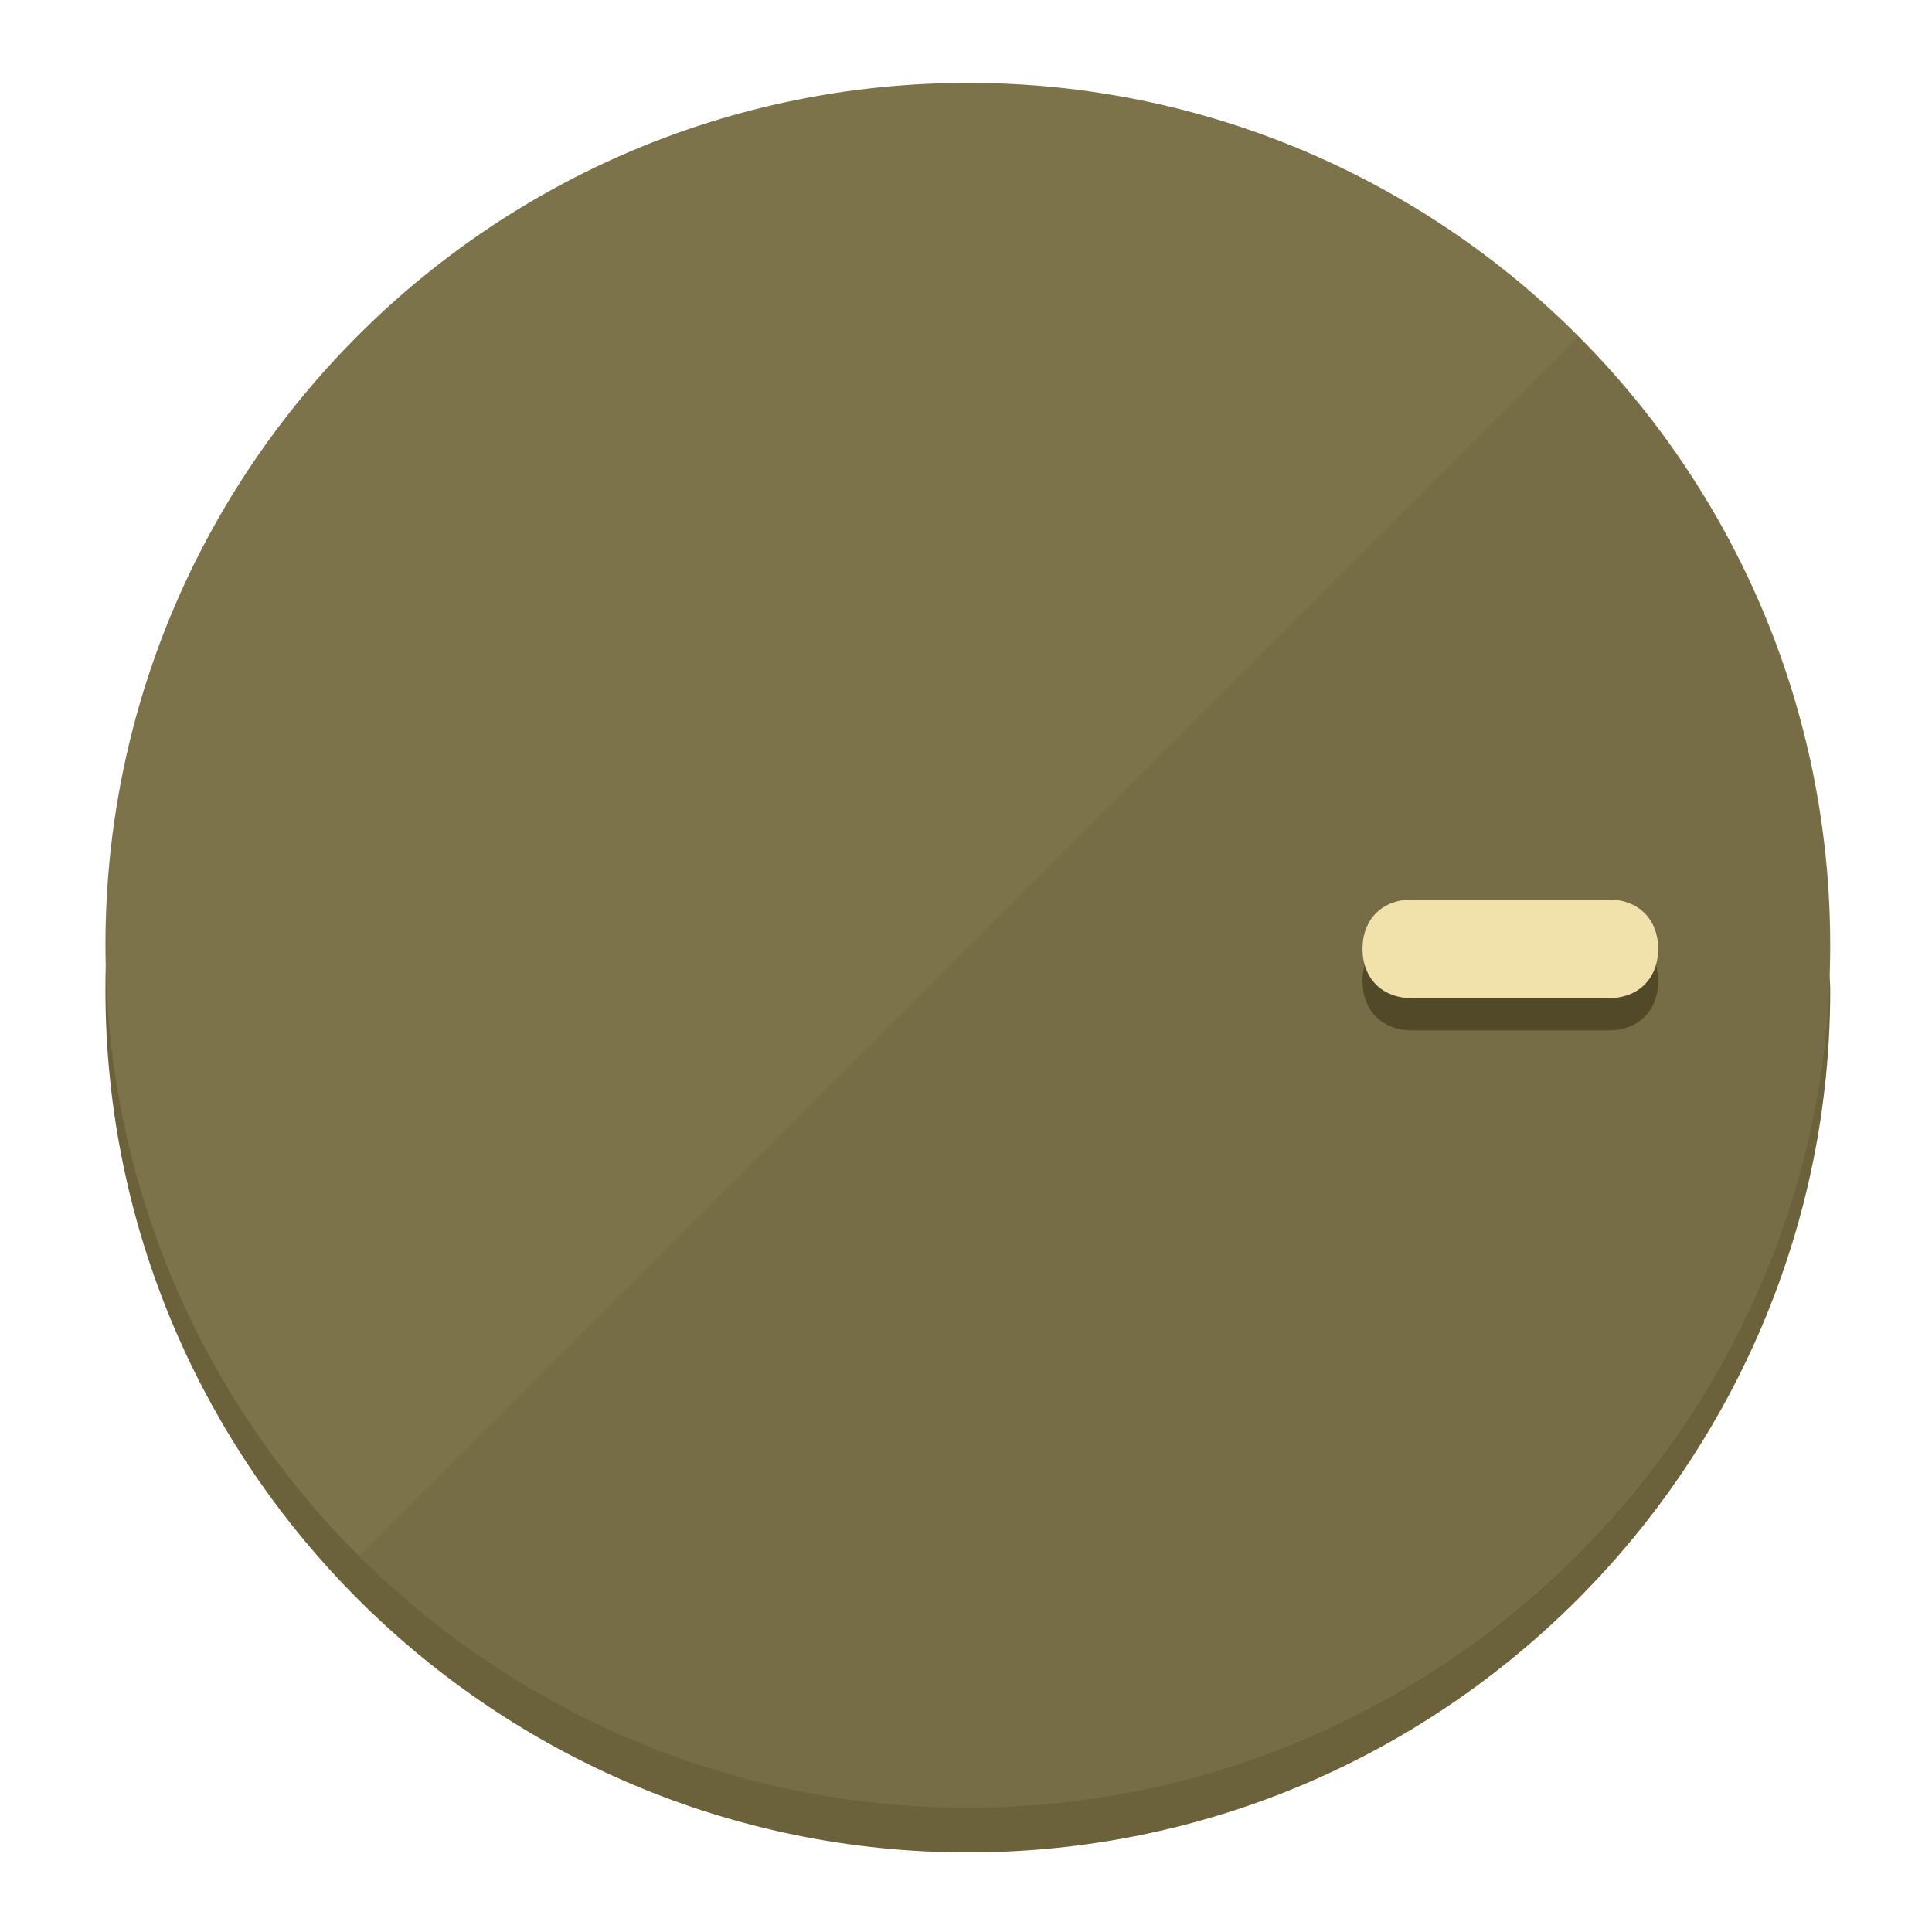
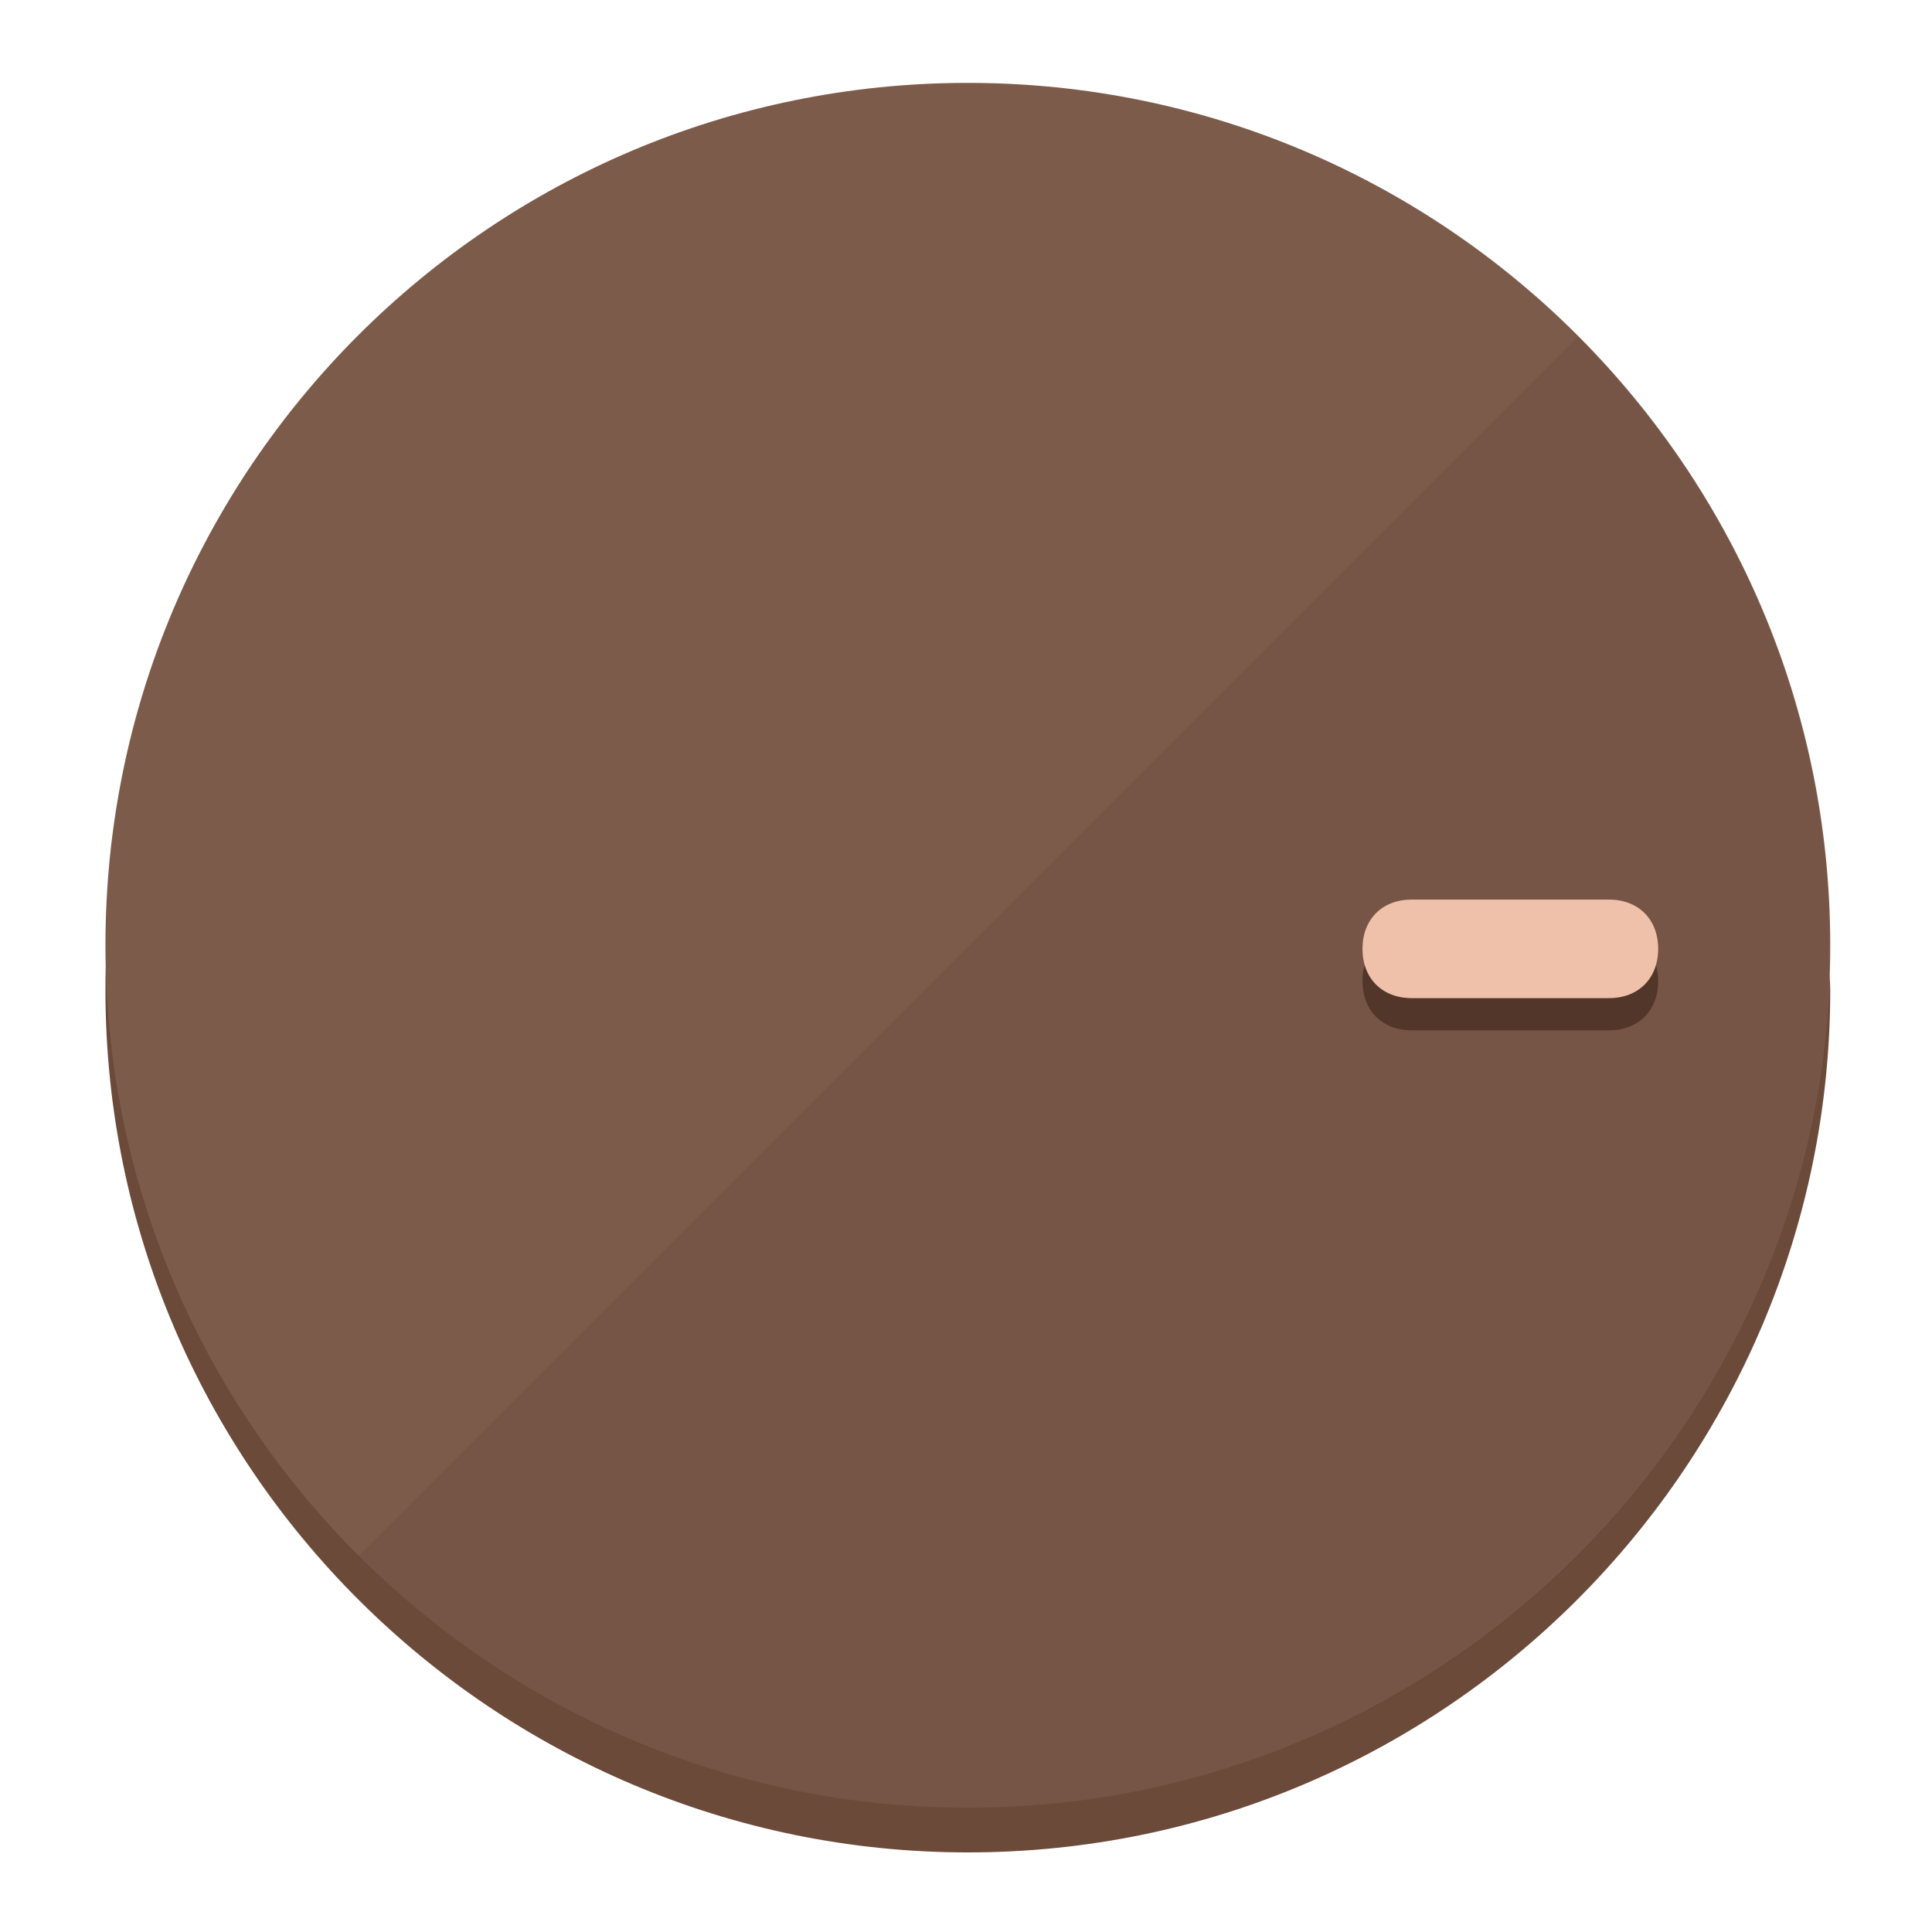
<svg xmlns="http://www.w3.org/2000/svg" height="120px" width="120px" version="1.1" id="Layer_1" viewBox="0 0 496.8 496.8" xml:space="preserve">
  <defs id="defs23" />
  <g id="g3158">
-     <path style="display:inline;fill:#6B613A;fill-opacity:1;stroke-width:1.584" d="m 248.875,445.92 c 116.582,0 212.89,-91.238 220.493,-205.286 0,5.069 1.267,8.87 1.267,13.939 0,121.651 -98.842,221.76 -221.76,221.76 -121.651,0 -221.76,-98.842 -221.76,-221.76 0,-5.069 0,-8.87 1.267,-13.939 7.603,114.048 103.91,205.286 220.493,205.286 z" id="path8" />
-     <circle style="display:inline;fill:#7D734B;fill-opacity:1;stroke-width:1.584" cx="248.875" cy="243.071" r="221.76" id="circle12" />
-     <path style="display:inline;fill:#524929;fill-opacity:0.154;stroke-width:1.587" d="m 405.744,86.606 c 86.308,86.308 86.308,227.193 0,313.5 -86.308,86.308 -227.193,86.308 -313.5,0" id="path14" />
+     <path style="display:inline;fill:#6B4A3A;fill-opacity:1;stroke-width:1.584" d="m 248.875,445.92 c 116.582,0 212.89,-91.238 220.493,-205.286 0,5.069 1.267,8.87 1.267,13.939 0,121.651 -98.842,221.76 -221.76,221.76 -121.651,0 -221.76,-98.842 -221.76,-221.76 0,-5.069 0,-8.87 1.267,-13.939 7.603,114.048 103.91,205.286 220.493,205.286 z" id="path8" />
+     <circle style="display:inline;fill:#7D5B4B;fill-opacity:1;stroke-width:1.584" cx="248.875" cy="243.071" r="221.76" id="circle12" />
+     <path style="display:inline;fill:#523629;fill-opacity:0.154;stroke-width:1.587" d="m 405.744,86.606 c 86.308,86.308 86.308,227.193 0,313.5 -86.308,86.308 -227.193,86.308 -313.5,0" id="path14" />
  </g>
  <g id="g3198">
    <circle style="display:none;fill:#000000;fill-opacity:0;stroke-width:1.584" cx="243.582" cy="-248.467" r="221.76" id="circle12-3" transform="rotate(90)" />
-     <path style="display:inline;fill:#524929;fill-opacity:1;stroke-width:1.584" d="m 363.026,264.942 c -7.603,0 -12.672,-5.069 -12.672,-12.672 v 0 c 0,-7.603 5.069,-12.672 12.672,-12.672 h 50.688 c 7.603,0 12.672,5.069 12.672,12.672 v 0 c 0,7.603 -5.069,12.672 -12.672,12.672 z" id="path3789" />
-     <path style="display:inline;fill:#F0E2AA;stroke-width:1.584" d="m 363.026,256.662 c -7.603,0 -12.672,-5.069 -12.672,-12.672 v 0 c 0,-7.603 5.069,-12.672 12.672,-12.672 h 50.688 c 7.603,0 12.672,5.069 12.672,12.672 v 0 c 0,7.603 -5.069,12.672 -12.672,12.672 z" id="path915" />
+     <path style="display:inline;fill:#523629;fill-opacity:1;stroke-width:1.584" d="m 363.026,264.942 c -7.603,0 -12.672,-5.069 -12.672,-12.672 v 0 c 0,-7.603 5.069,-12.672 12.672,-12.672 h 50.688 c 7.603,0 12.672,5.069 12.672,12.672 v 0 c 0,7.603 -5.069,12.672 -12.672,12.672 z" id="path3789" />
+     <path style="display:inline;fill:#F0C1AA;stroke-width:1.584" d="m 363.026,256.662 c -7.603,0 -12.672,-5.069 -12.672,-12.672 v 0 c 0,-7.603 5.069,-12.672 12.672,-12.672 h 50.688 c 7.603,0 12.672,5.069 12.672,12.672 v 0 c 0,7.603 -5.069,12.672 -12.672,12.672 z" id="path915" />
  </g>
</svg>
